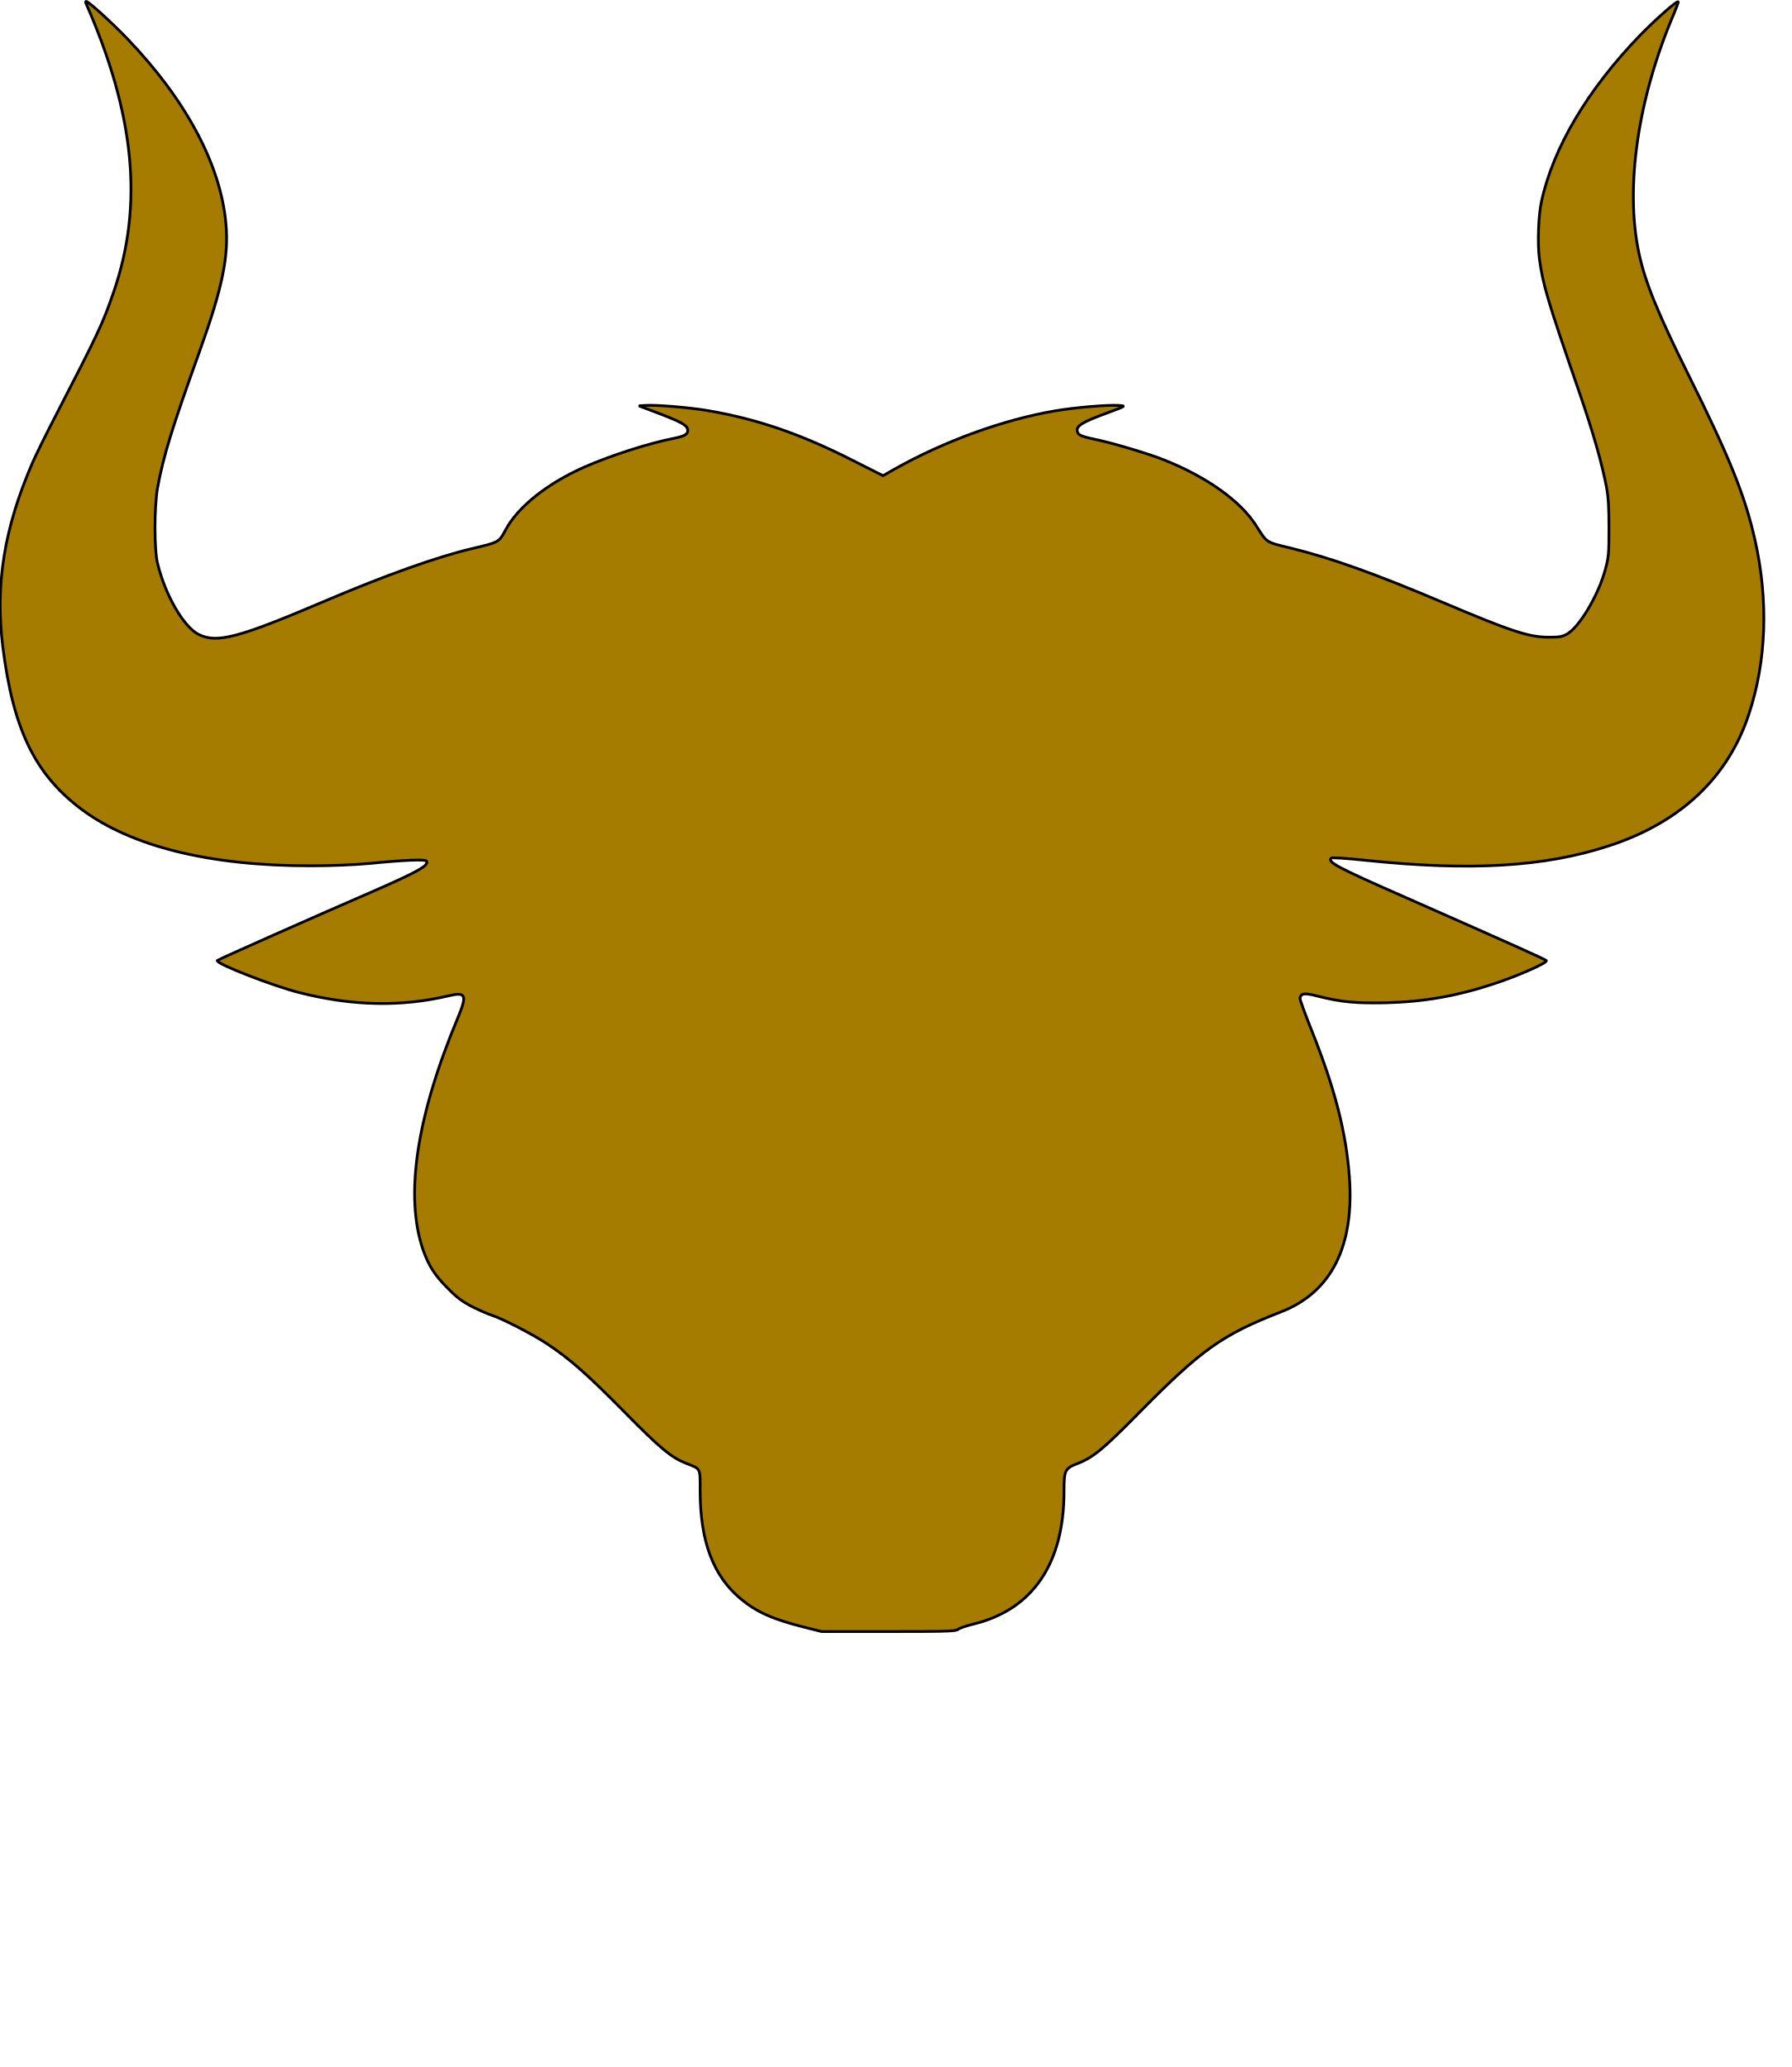
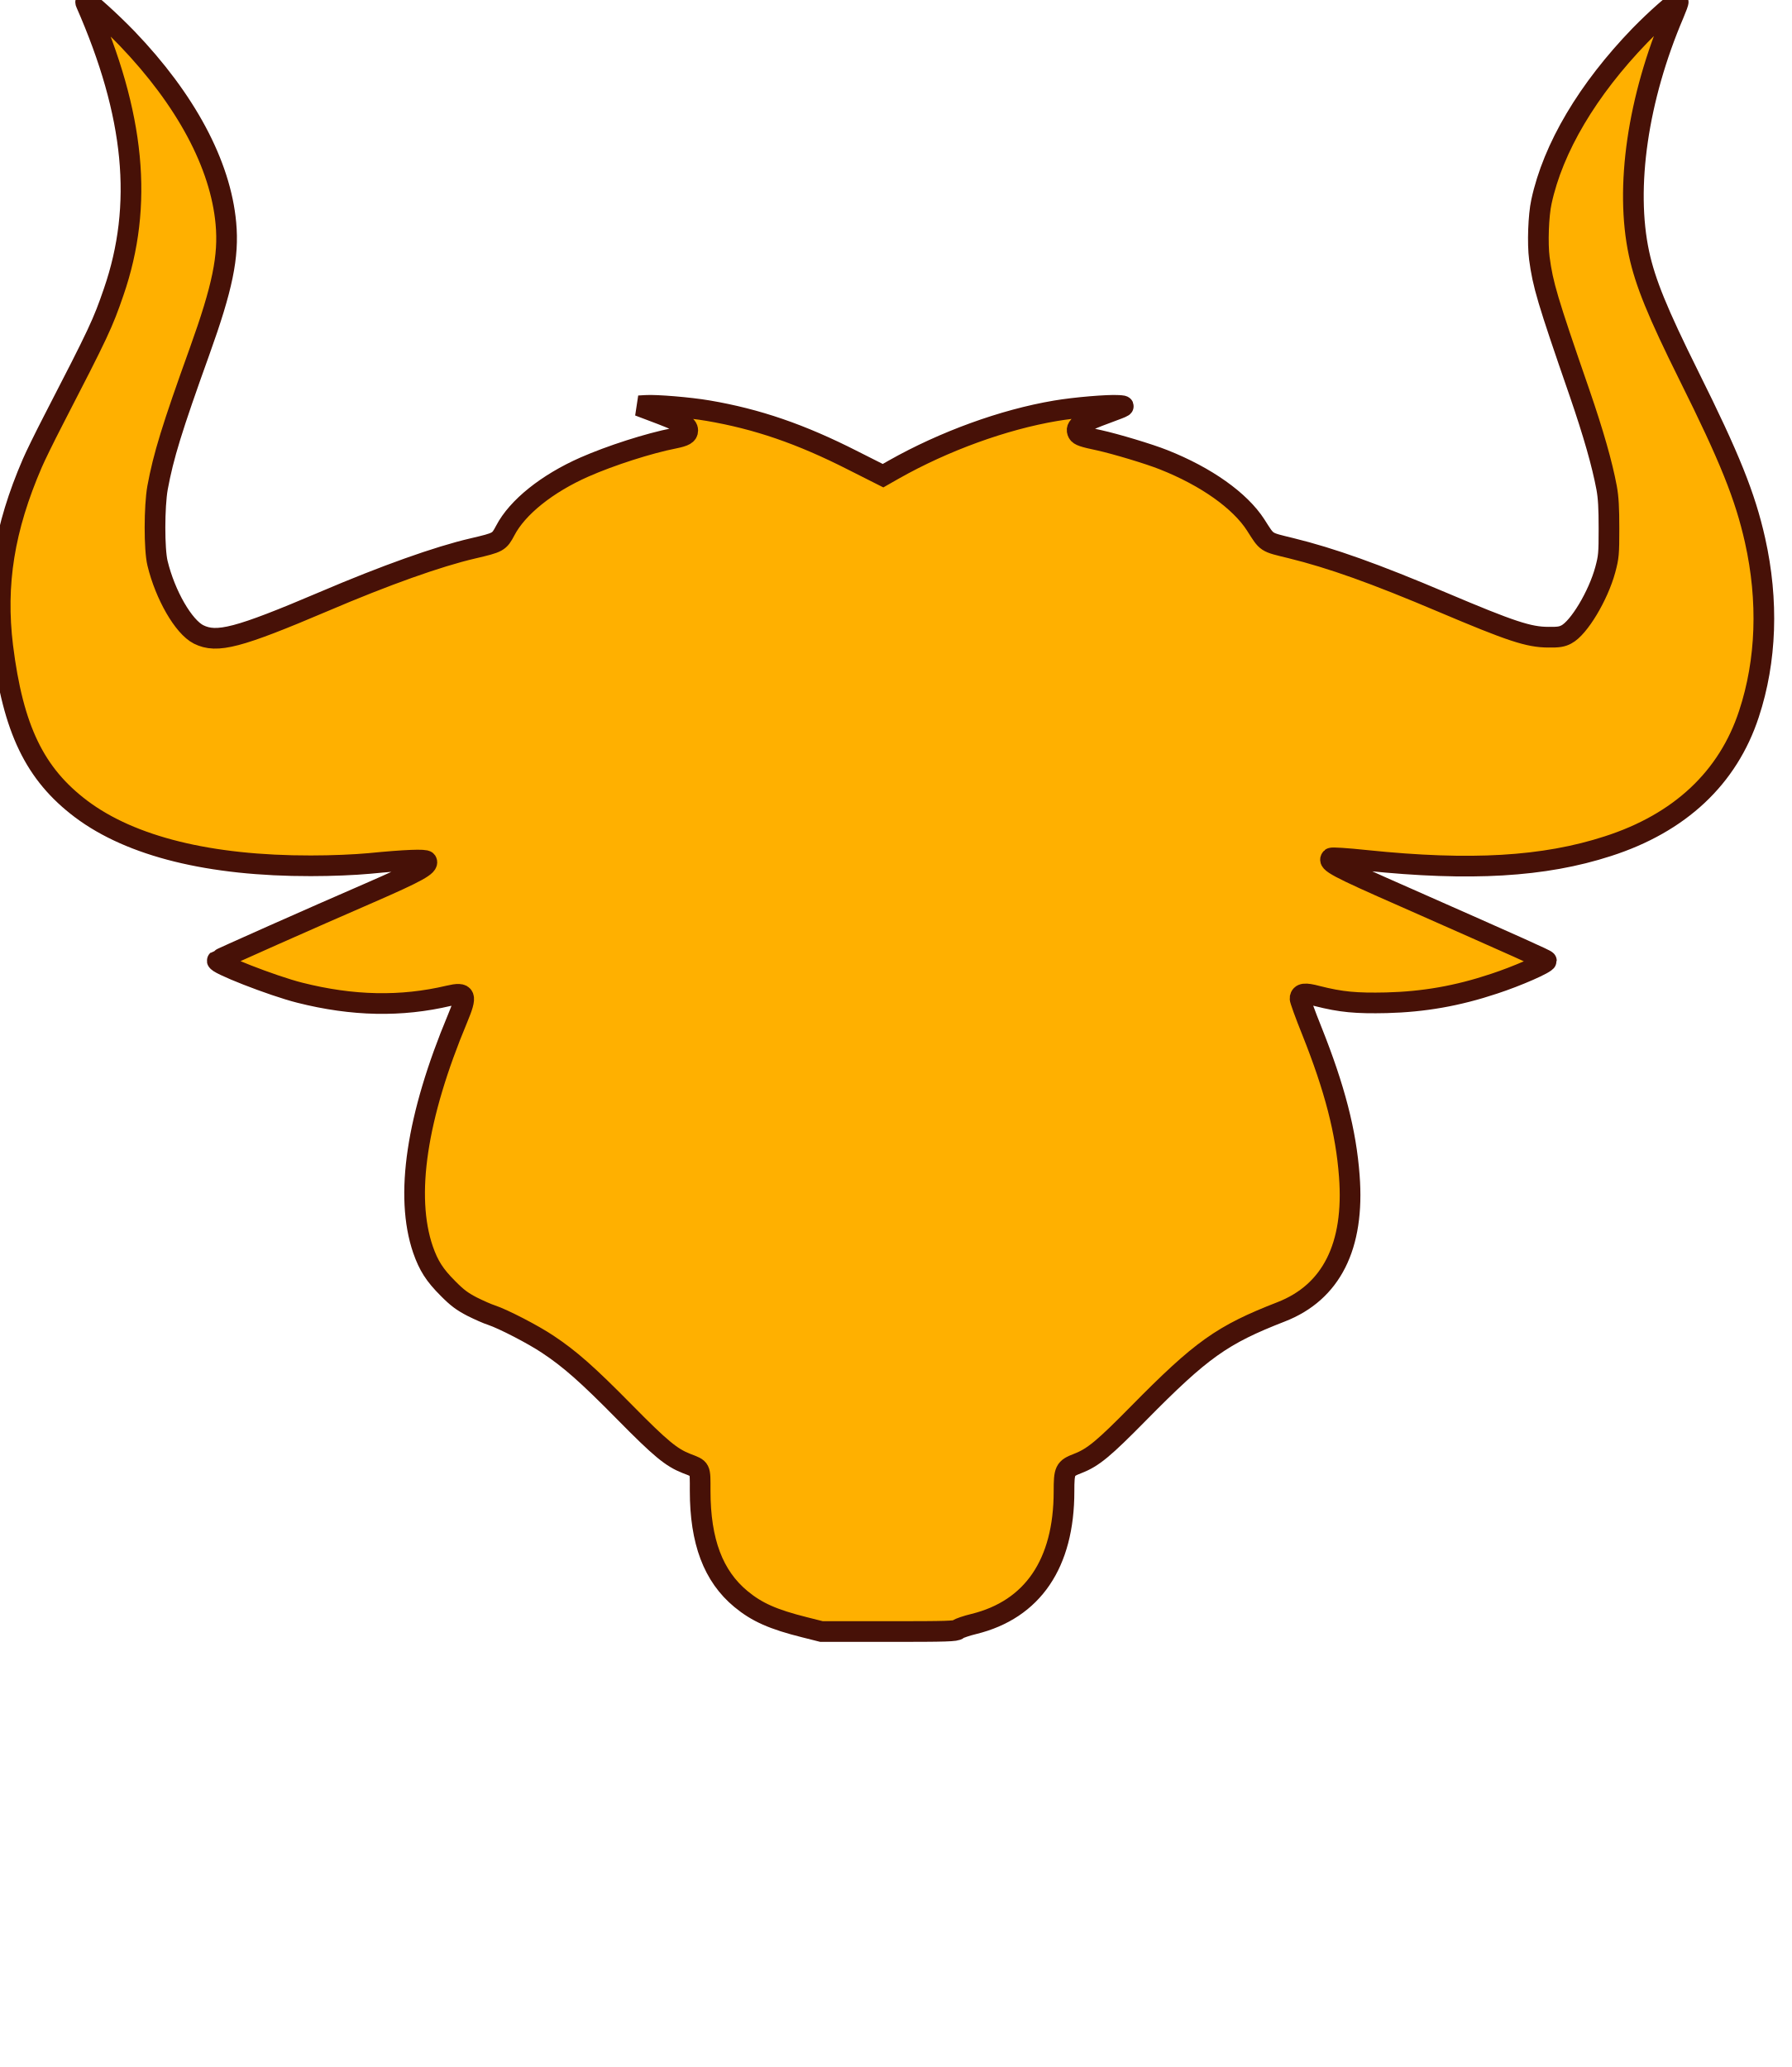
<svg xmlns="http://www.w3.org/2000/svg" width="100%" height="100%" viewBox="0 0 1300 1500" preserveAspectRatio="xMidYMid meet">
-   <g transform="translate(0,1184) scale(0.1,-0.1)" fill="#A67C00" stroke="black">
-     <path stroke="black" stroke-width="20" d="M623 11818 c356 -811 419 -1466 202 -2096 -79 -230 -107 -291 -438       -932 -64 -124 -132 -263 -152 -310 -205 -474 -270 -880 -215 -1331 75 -600       232 -926 569 -1180 362 -272 933 -413 1666 -412 154 0 317 7 425 17 264 26       406 31 415 17 19 -32 -66 -79 -415 -231 -406 -176 -1095 -482 -1103 -490 -22       -19 399 -184 598 -234 384 -97 736 -104 1082 -22 125 29 134 5 63 -165 -298       -713 -384 -1288 -251 -1677 41 -117 84 -185 181 -282 67 -68 104 -95 175 -132       50 -25 113 -53 142 -62 84 -28 301 -140 407 -211 161 -107 287 -218 557 -492       263 -267 340 -330 449 -373 106 -41 100 -30 100 -198 0 -368 95 -620 296 -786       116 -96 234 -148 462 -205 l123 -31 486 0 c427 0 489 2 504 16 9 8 61 26 115       39 427 105 654 439 654 962 0 154 6 167 100 203 111 43 187 106 440 363 457       464 606 570 1035 737 365 142 534 477 495 986 -24 321 -106 637 -271 1051 -50       124 -89 232 -87 240 7 35 34 39 125 15 173 -44 282 -54 503 -49 269 7 513 49       780 138 168 55 380 148 380 167 0 7 -202 97 -1030 463 -492 216 -560 253 -531       282 5 5 106 -1 257 -17 754 -78 1286 -47 1749 103 523 168 873 496 1025 961       127 386 142 820 44 1259 -72 320 -183 598 -481 1196 -226 455 -316 676 -361       885 -103 480 -9 1127 253 1740 19 45 34 85 31 87 -9 9 -161 -125 -277 -244       -379 -392 -631 -816 -715 -1207 -22 -100 -29 -303 -15 -411 26 -192 56 -296       291 -975 102 -297 164 -515 197 -690 13 -71 17 -146 17 -295 0 -185 -2 -207       -27 -300 -51 -188 -191 -422 -282 -469 -32 -17 -58 -21 -130 -20 -143 0 -272       43 -768 253 -493 209 -807 321 -1100 393 -188 46 -171 35 -256 168 -113 176       -358 351 -669 474 -105 42 -349 115 -467 141 -114 24 -144 34 -154 53 -24 46       20 75 214 146 137 51 136 50 80 54 -75 5 -316 -15 -456 -39 -379 -64 -810       -221 -1173 -426 l-79 -45 -216 109 c-381 194 -697 302 -1054 363 -134 23 -377       43 -452 38 l-50 -3 90 -34 c222 -83 265 -107 265 -145 0 -28 -23 -41 -96 -56       -189 -37 -464 -126 -653 -209 -272 -120 -487 -292 -575 -461 -45 -84 -48 -86       -236 -130 -254 -59 -635 -195 -1080 -385 -623 -265 -776 -305 -909 -239 -109       55 -242 285 -298 516 -25 101 -24 413 0 548 43 232 104 431 305 990 166 462       213 689 191 929 -39 428 -290 897 -718 1343 -113 117 -279 268 -296 268 -4 0       -5 -6 -2 -12z" />
+   <g transform="translate(0,1184) scale(0.1,-0.1)" fill="#ffb000" stroke="black">
+     <path stroke="#471107" stroke-width="150" d="M623 11818 c356 -811 419 -1466 202 -2096 -79 -230 -107 -291 -438       -932 -64 -124 -132 -263 -152 -310 -205 -474 -270 -880 -215 -1331 75 -600       232 -926 569 -1180 362 -272 933 -413 1666 -412 154 0 317 7 425 17 264 26       406 31 415 17 19 -32 -66 -79 -415 -231 -406 -176 -1095 -482 -1103 -490 -22       -19 399 -184 598 -234 384 -97 736 -104 1082 -22 125 29 134 5 63 -165 -298       -713 -384 -1288 -251 -1677 41 -117 84 -185 181 -282 67 -68 104 -95 175 -132       50 -25 113 -53 142 -62 84 -28 301 -140 407 -211 161 -107 287 -218 557 -492       263 -267 340 -330 449 -373 106 -41 100 -30 100 -198 0 -368 95 -620 296 -786       116 -96 234 -148 462 -205 l123 -31 486 0 c427 0 489 2 504 16 9 8 61 26 115       39 427 105 654 439 654 962 0 154 6 167 100 203 111 43 187 106 440 363 457       464 606 570 1035 737 365 142 534 477 495 986 -24 321 -106 637 -271 1051 -50       124 -89 232 -87 240 7 35 34 39 125 15 173 -44 282 -54 503 -49 269 7 513 49       780 138 168 55 380 148 380 167 0 7 -202 97 -1030 463 -492 216 -560 253 -531       282 5 5 106 -1 257 -17 754 -78 1286 -47 1749 103 523 168 873 496 1025 961       127 386 142 820 44 1259 -72 320 -183 598 -481 1196 -226 455 -316 676 -361       885 -103 480 -9 1127 253 1740 19 45 34 85 31 87 -9 9 -161 -125 -277 -244       -379 -392 -631 -816 -715 -1207 -22 -100 -29 -303 -15 -411 26 -192 56 -296       291 -975 102 -297 164 -515 197 -690 13 -71 17 -146 17 -295 0 -185 -2 -207       -27 -300 -51 -188 -191 -422 -282 -469 -32 -17 -58 -21 -130 -20 -143 0 -272       43 -768 253 -493 209 -807 321 -1100 393 -188 46 -171 35 -256 168 -113 176       -358 351 -669 474 -105 42 -349 115 -467 141 -114 24 -144 34 -154 53 -24 46       20 75 214 146 137 51 136 50 80 54 -75 5 -316 -15 -456 -39 -379 -64 -810       -221 -1173 -426 l-79 -45 -216 109 c-381 194 -697 302 -1054 363 -134 23 -377       43 -452 38 l-50 -3 90 -34 c222 -83 265 -107 265 -145 0 -28 -23 -41 -96 -56       -189 -37 -464 -126 -653 -209 -272 -120 -487 -292 -575 -461 -45 -84 -48 -86       -236 -130 -254 -59 -635 -195 -1080 -385 -623 -265 -776 -305 -909 -239 -109       55 -242 285 -298 516 -25 101 -24 413 0 548 43 232 104 431 305 990 166 462       213 689 191 929 -39 428 -290 897 -718 1343 -113 117 -279 268 -296 268 -4 0       -5 -6 -2 -12z" />
  </g>
</svg>
